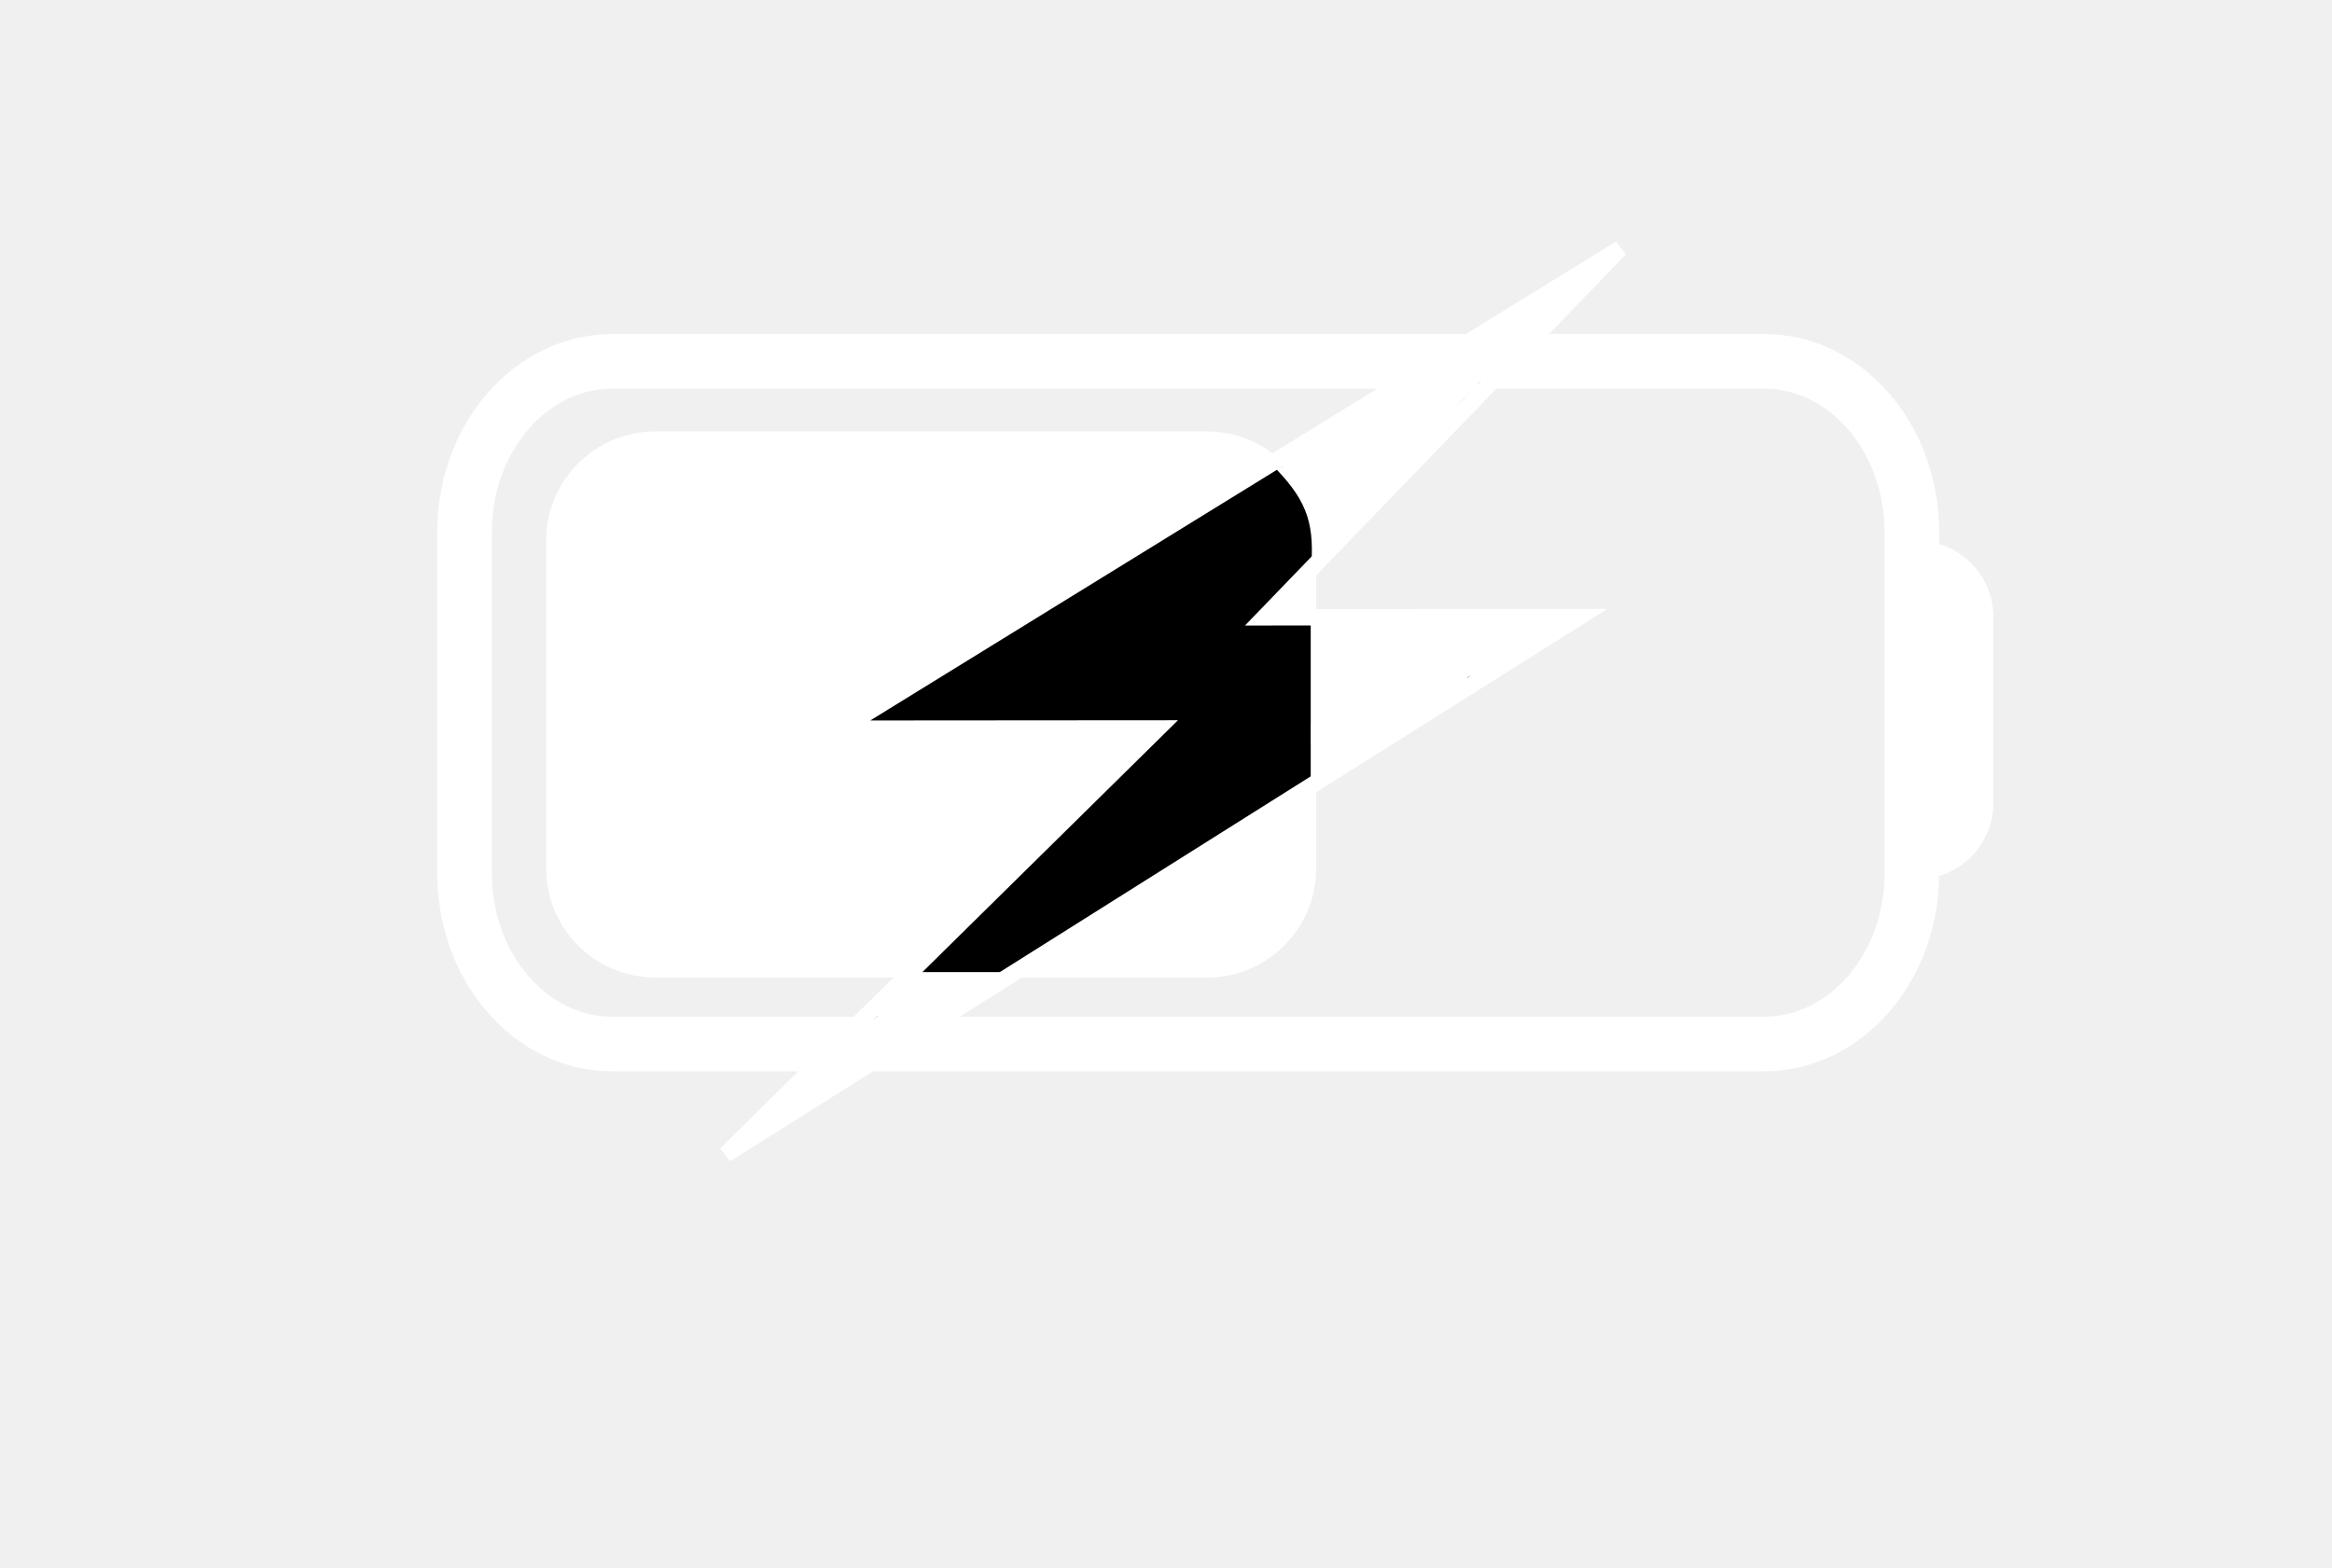
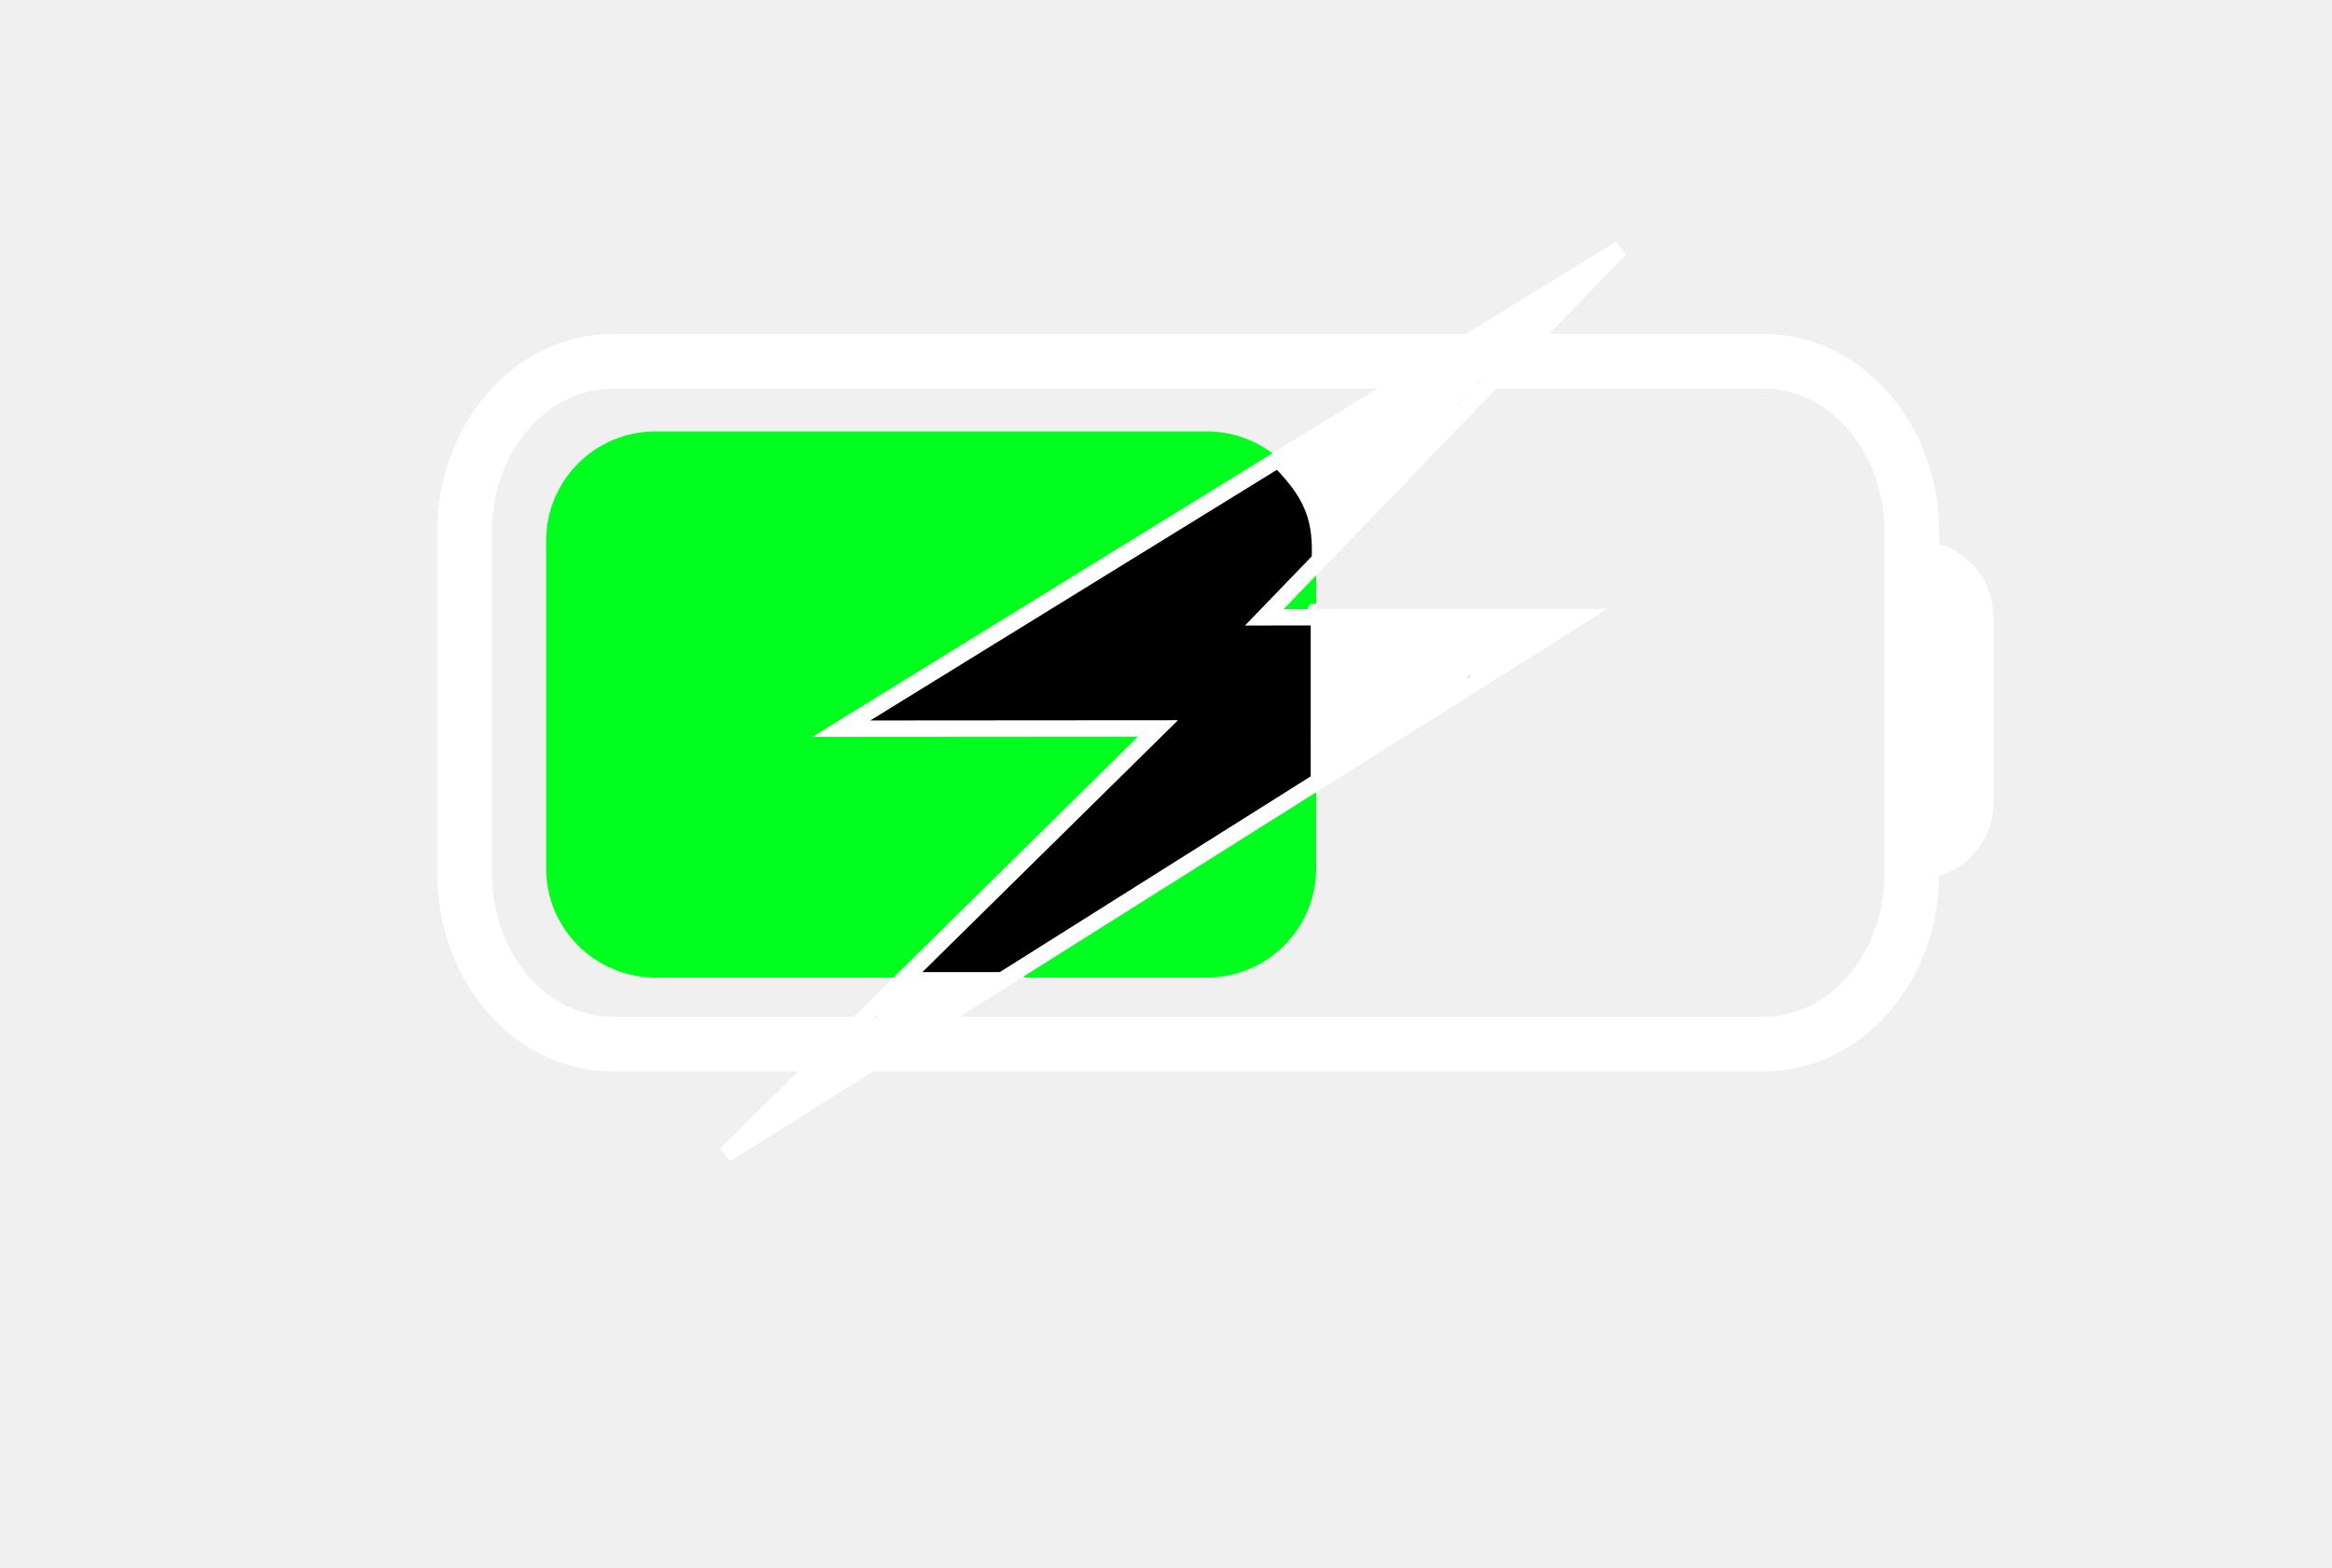
<svg xmlns="http://www.w3.org/2000/svg" width="427" height="287" viewBox="0 0 427 287" fill="none">
  <path d="M323.026 66.168H112.107C97.173 66.168 85.066 80.159 85.066 97.418V159.918C85.066 177.177 97.173 191.168 112.107 191.168H323.026C337.96 191.168 350.066 177.177 350.066 159.918V97.418C350.066 80.159 337.96 66.168 323.026 66.168Z" stroke="white" stroke-width="10" stroke-linecap="round" stroke-linejoin="round" />
  <g clip-path="url(#clip0_86_178)">
-     <rect x="100" y="79" width="141" height="100" rx="20" fill="white" />
+     <rect x="100" y="79" width="141" height="100" rx="20" fill="#00FF1E" />
    <path d="M240.544 111.551L240.523 111.51" stroke="white" stroke-width="2" stroke-linecap="round" />
  </g>
  <path d="M351 99C358.732 99 365 105.268 365 113V147C365 154.732 358.732 161 351 161V99Z" fill="white" />
  <path d="M233.954 110.49L231.498 113.034L235.034 113.031L289.127 112.995L132.9 211.363L209.422 135.958L212.031 133.387L208.368 133.389L154.049 133.43L296.653 45.523L233.954 110.49Z" fill="black" stroke="white" stroke-width="3" />
  <path d="M187.5 178.5H167.5" stroke="white" />
  <path d="M240.5 105C241.284 96.183 240.076 91.836 234 85.5" stroke="white" />
  <path d="M240.5 113V145" stroke="white" />
  <path d="M243.582 128.111C243.327 127.969 243.168 127.854 243.118 127.761C242.983 127.512 243.096 127.026 243.224 126.432C243.282 125.994 243.296 125.751 243.325 125.665C243.339 125.622 243.353 125.579 243.368 125.535" stroke="white" stroke-width="2" stroke-linecap="round" />
  <path d="M244.226 116.521C244.169 116.564 243.969 116.508 243.755 116.436C243.544 116.365 243.411 116.35 243.332 116.328C243.154 116.28 243.139 116.007 243.046 115.899C242.873 115.699 243.124 116.562 243.196 116.821C243.21 116.864 243.224 116.907 243.231 116.985C243.239 117.064 243.239 117.177 243.239 117.294" stroke="white" stroke-width="5" stroke-linecap="round" />
  <path d="M244.527 120.084C244.867 120.027 245.207 119.971 246.961 119.552C248.716 119.133 251.874 118.354 253.771 117.932C255.667 117.509 256.205 117.467 256.582 117.452C256.958 117.437 257.157 117.451 257.485 117.522C257.814 117.593 258.267 117.721 258.685 117.864C259.48 118.138 259.907 118.338 260.064 118.388C260.554 118.544 260.865 118.582 261.286 118.617C261.993 118.677 262.253 118.582 262.361 118.575C262.385 118.573 262.341 118.553 261.802 118.525C261.263 118.496 260.229 118.454 258.776 118.503C257.322 118.552 255.481 118.693 254.49 118.759C253.499 118.825 253.414 118.811 253.349 118.797C253.284 118.782 253.241 118.768 253.283 118.74C253.325 118.711 253.452 118.668 254.828 118.597C256.204 118.526 258.825 118.426 260.515 118.425C262.204 118.423 262.884 118.523 263.277 118.595C263.76 118.684 263.899 118.768 263.964 118.803C263.984 118.814 263.929 118.853 263.865 118.889C263.8 118.925 263.715 118.967 260.966 119.903C258.217 120.838 252.806 122.666 249.678 123.77C246.551 124.874 245.871 125.2 245.492 125.389C245.114 125.578 245.057 125.62 245.07 125.642C245.084 125.664 245.169 125.664 246.905 125.069C248.642 124.474 252.027 123.285 254.125 122.495C256.223 121.705 256.932 121.35 257.431 121.111C258.194 120.746 258.59 120.614 258.783 120.571C258.862 120.553 258.905 120.556 258.899 120.599C258.892 120.641 258.836 120.726 257.737 121.634C256.639 122.542 254.5 124.27 253.355 125.224C252.098 126.273 252.01 126.536 251.967 126.708C251.939 126.82 251.967 126.909 252.009 126.994C252.032 127.041 252.08 127.08 252.159 127.102C252.345 127.154 252.538 127.095 253.333 126.635C254.062 126.212 255.43 125.366 256.598 124.73C257.767 124.095 258.687 123.684 259.268 123.458C260.044 123.156 260.365 123.175 260.409 123.238C260.452 123.301 260.197 123.43 258.537 124.395C256.878 125.36 253.733 127.159 252.085 128.107C250.436 129.055 250.38 129.097 251.625 128.56C252.871 128.022 255.421 126.903 257.152 126.227C258.883 125.552 259.719 125.354 260.221 125.251C260.722 125.149 260.864 125.149 260.887 125.199C261.183 125.827 259.594 126.179 259.308 126.421C259.078 126.617 258.722 127.035 258.266 127.606C257.592 128.449 257.348 128.639 257.168 128.854C256.938 129.13 256.718 129.284 256.525 129.412C256.193 129.634 255.817 129.884 255.559 130.056C255.433 130.14 255.245 130.313 254.86 130.549C253.878 131.149 253.471 131.343 253.177 131.523C252.729 131.796 252.141 132.272 251.768 132.546C251.373 132.835 251.095 133.161 250.909 133.354C250.68 133.592 250.437 133.804 250.129 134.055C249.891 134.249 249.564 134.435 249.364 134.563C249.081 134.744 248.821 135.006 248.598 135.143C248.366 135.285 248.09 135.422 247.89 135.579C247.635 135.779 247.389 136.137 247.096 136.451C246.878 136.686 246.659 136.952 246.145 137.466C245.933 137.679 245.729 137.783 245.557 137.89C245.472 137.926 245.386 137.969 245.3 138.026C245.257 138.055 245.214 138.083 245.128 138.112" stroke="white" stroke-width="5" stroke-linecap="round" />
  <path d="M258.048 130.515C258.061 130.43 258.488 129.945 259.224 129.274C259.555 128.971 260.055 128.436 260.374 128.124C261.063 127.45 261.552 127.025 261.852 126.746C262.272 126.356 262.44 126.18 262.682 125.994C262.835 125.877 262.955 125.765 263.26 125.552C263.97 125.057 264.471 124.634 264.642 124.521C264.879 124.363 265.185 124.064 265.493 123.763C265.664 123.596 266.184 123.093 266.935 122.336C267.522 121.743 267.862 121.687 268.055 121.587C268.107 121.56 268.162 121.53 268.737 121.338C269.311 121.146 270.402 120.792 270.992 120.596C271.642 120.379 271.896 120.285 272.26 120.171C272.962 119.951 273.513 119.37 273.728 119.183C273.963 118.98 274.271 118.783 274.786 118.525C275.067 118.384 275.288 118.353 275.524 118.267C275.813 118.162 276.117 118.025 276.461 117.888C276.78 117.762 276.976 117.667 277.155 117.559C277.353 117.44 277.577 117.437 277.756 117.337C277.963 117.222 278.135 117.165 278.393 117.087C278.69 116.996 279.007 116.922 279.209 116.858C279.395 116.798 279.58 116.623 279.774 116.479C279.964 116.337 280.153 116.25 280.332 116.164C280.58 116.044 280.797 115.907 281.004 115.835C281.182 115.773 281.355 115.72 281.526 115.656C281.71 115.587 281.87 115.506 282.084 115.363C282.306 115.215 282.499 115.091 282.614 115.012C282.706 114.949 282.315 115.019 282.144 115.033C281.913 115.052 281.232 115.119 280.346 115.148C279.667 115.169 279.154 115.219 278.817 115.241C278.652 115.251 278.126 115.277 277.397 115.284C276.791 115.29 276.478 115.348 276.198 115.37C275.943 115.389 275.323 115.533 274.397 115.584C274.145 115.598 273.902 115.62 273.61 115.627C273.359 115.633 272.704 115.663 271.846 115.656C271.441 115.652 271.212 115.62 270.969 115.627C270.81 115.632 270.512 115.705 269.553 115.763C268.835 115.806 267.644 115.763 267.01 115.749C266.175 115.73 265.861 115.677 264.905 115.67C264.559 115.667 263.948 115.706 263.147 115.72C262.593 115.73 262.313 115.82 261.478 115.828C260.867 115.833 260.296 115.82 259.745 115.842C259.494 115.852 258.84 115.878 257.954 115.856C257.204 115.838 256.904 115.592 256.568 115.47C256.465 115.433 256.333 115.448 256.289 115.477C256.244 115.505 256.287 115.562 256.401 115.626C256.515 115.691 256.699 115.762 256.992 115.834C257.285 115.905 257.682 115.976 259.274 116.098C260.867 116.219 263.643 116.389 265.413 116.548C267.184 116.706 267.863 116.848 268.731 116.942C269.598 117.036 270.632 117.079 271.207 117.115C271.869 117.156 271.998 117.208 272.048 117.251C272.081 117.279 272.027 117.378 271.991 117.436C271.93 117.535 271.586 117.679 271.001 117.929C270.701 118.057 270.387 118.165 269.504 118.407C268.622 118.65 267.177 119.018 266.064 119.378C264.952 119.737 264.215 120.077 263.68 120.344C262.821 120.773 262.455 121.028 262.291 121.128C261.766 121.448 261.07 121.656 260.603 122.05C260.231 122.364 260.137 122.915 259.909 123.359C259.866 123.442 259.808 123.432 259.765 123.39C259.656 123.282 259.48 122.976 259.031 122.513C258.757 122.229 258.314 121.922 258.017 121.676C257.551 121.29 257.191 120.817 256.728 120.062C256.455 119.617 256.193 118.995 255.977 118.582C255.431 117.542 254.858 117.209 254.579 117.073C254.33 116.951 254.185 116.709 253.963 116.13C253.917 116.01 253.927 115.964 253.906 115.942C253.859 115.894 253.671 115.949 253.414 115.999C253.159 116.048 252.431 116.049 251.359 116.021C250.14 115.989 249.78 115.778 249.499 115.742C249.249 115.709 248.991 115.677 248.57 115.656C248.433 115.635 248.333 115.606 248.084 115.584C247.892 115.577 247.566 115.577 247.231 115.577" stroke="white" stroke-width="5" stroke-linecap="round" />
  <path d="M243.067 117.036C243.067 117.522 243.096 117.722 243.117 117.93C243.139 118.139 243.21 118.395 243.275 118.581C243.336 118.758 243.353 119.024 243.41 119.232C243.471 119.453 243.582 119.824 243.668 120.155C243.741 120.434 243.739 120.87 243.79 121.106C243.806 121.183 243.797 121.298 243.797 121.151C243.797 120.071 243.726 119.785 243.704 119.662C243.67 119.47 243.64 120.083 243.618 120.255C243.596 120.433 243.511 120.598 243.454 120.77C243.425 120.856 243.397 120.956 243.375 121.063C243.365 121.113 243.368 121.156 243.403 121.065C243.648 120.432 243.625 120.114 243.604 119.978C243.58 119.826 243.283 120.098 243.111 120.205C243.07 120.231 243.025 120.241 242.989 120.291C242.827 120.515 242.967 120.812 243.06 121.071C243.136 121.282 243.181 121.457 243.232 121.806C243.363 122.721 243.282 123.242 243.246 123.738C243.217 124.146 243.139 124.574 243.103 124.969C243.078 125.238 243.024 125.434 242.982 125.699C242.896 126.228 242.967 127.065 242.967 127.7C242.968 128.342 242.867 128.711 242.846 128.926C242.812 129.254 242.781 129.769 242.774 130.213C242.77 130.434 242.853 130.77 242.81 131.029C242.778 131.221 242.724 131.444 242.688 131.644C242.666 131.771 242.667 131.902 242.638 132.03C242.604 132.186 242.595 132.912 242.588 133.899C242.582 134.789 242.581 135.793 242.602 136.001C242.609 136.051 242.623 136.094 242.631 136.151C242.638 136.209 242.638 136.279 242.638 136.352" stroke="white" stroke-width="5" stroke-linecap="round" />
  <path d="M245.9 122.445C245.886 122.899 245.886 123.874 245.907 124.403C245.926 124.863 245.972 125.176 246.15 125.926C246.291 126.521 246.315 126.779 246.337 127.058C246.356 127.31 246.401 127.737 246.422 128.053C246.451 128.468 246.487 128.754 246.487 129.011C246.488 129.735 246.202 130.212 245.937 130.627C245.639 131.096 245.558 131.343 245.464 131.594C245.251 132.166 245.329 133.174 245.335 133.376C245.338 133.496 245.797 132.979 246.262 132.521C246.441 132.344 246.514 132.29 247.138 131.694C247.763 131.098 248.938 129.965 249.629 129.325C250.652 128.376 250.879 128.369 251.022 128.276C251.086 128.234 251.108 128.169 251.108 128.105C251.111 127.715 250.453 127.24 249.88 126.875C249.21 126.446 248.608 126.609 248.098 126.644C247.99 126.652 247.891 126.652 247.861 126.659C247.831 126.666 247.874 126.68 247.918 126.694" stroke="white" stroke-width="5" stroke-linecap="round" />
  <path d="M244.32 138.949C244.298 138.949 244.236 138.954 244.199 138.959C244.134 138.967 244.103 138.966 244.083 138.956C244.055 138.942 244.037 138.941 244.016 138.934C243.988 138.924 243.942 138.9 243.919 138.887C243.902 138.877 243.887 138.863 243.871 138.851C243.854 138.837 243.827 138.818 243.804 138.804C243.784 138.792 243.77 138.783 243.743 138.776C243.701 138.766 243.681 138.759 243.663 138.754C243.645 138.748 243.624 138.741 243.604 138.736C243.576 138.73 243.563 138.714 243.547 138.7C243.529 138.684 243.494 138.668 243.472 138.655C243.45 138.642 243.435 138.628 243.42 138.62C243.409 138.615 243.427 138.648 243.43 138.67C243.437 138.71 243.426 138.789 243.429 138.831C243.431 138.854 243.434 138.883 243.437 138.916C243.445 139.005 243.441 139.036 243.445 139.066C243.447 139.092 243.449 139.183 243.446 139.239C243.444 139.267 243.436 139.295 243.424 139.325C243.408 139.365 243.388 139.396 243.382 139.413C243.364 139.467 243.341 139.536 243.336 139.555C243.331 139.57 243.308 139.619 243.29 139.658C243.278 139.684 243.267 139.708 243.256 139.738C243.236 139.792 243.214 139.833 243.201 139.859C243.171 139.928 243.165 139.949 243.154 139.98C243.152 139.989 243.152 139.999 243.152 140.008" stroke="white" stroke-width="5" stroke-linecap="round" />
  <path d="M243.234 140.496C243.227 140.495 243.206 140.495 243.184 140.505C243.164 140.512 243.147 140.518 243.134 140.525C243.126 140.53 243.116 140.536 243.098 140.543" stroke="white" stroke-width="5" stroke-linecap="round" />
  <path d="M286.689 53.04C286.713 53.04 286.736 53.04 286.725 53.075C286.636 53.349 286.263 53.491 286.036 53.74C285.821 53.977 285.621 54.204 285.335 54.394C285.049 54.585 284.718 54.775 284.349 54.953C284.047 55.099 283.766 55.345 283.469 55.618C283.121 55.938 282.886 56.224 282.696 56.593C282.534 56.907 282.222 57.175 281.959 57.461C281.64 57.808 281.27 58.008 280.984 58.174C280.688 58.347 280.414 58.555 280.105 58.78C279.663 59.103 279.44 59.505 279.071 59.815C278.767 60.069 278.489 60.313 278.191 60.481C277.797 60.702 277.255 61.168 276.729 61.585C276.417 61.833 276.135 62.025 275.849 62.181C275.564 62.336 275.279 62.43 274.994 62.537C274.678 62.655 274.376 62.858 274.066 62.953C273.771 63.044 273.308 63.309 272.925 63.523C272.776 63.607 272.663 63.737 272.58 63.88C272.54 63.949 272.52 64.022 272.591 64.047C273.11 64.229 273.659 63.787 273.993 63.726C274.137 63.7 274.279 63.643 274.362 63.655C274.704 63.702 273.853 64.236 273.567 64.391C273.271 64.552 272.997 64.807 272.723 65.033C272.435 65.271 272.259 65.662 271.998 65.877C271.711 66.113 271.287 66.588 270.928 66.887C270.637 67.131 270.311 67.374 269.741 67.801C268.892 68.438 268.693 68.872 268.444 69.157C268.204 69.432 267.886 69.822 267.506 70.167C266.826 70.784 265.895 71.695 265.07 72.602C263.886 73.905 263.393 74.268 262.941 74.661C262.414 75.118 261.919 75.811 261.55 76.337C261.265 76.741 260.825 77.335 260.563 77.645C260.258 78.005 259.827 78.239 259.529 78.441C259.22 78.651 259.018 79.071 258.78 79.392C258.447 79.84 258.328 80.141 258.102 80.485C257.905 80.787 257.71 81.115 257.389 81.602C257.314 81.716 257.235 81.781 257.246 81.782C257.371 81.794 257.989 80.934 258.927 79.734C259.825 78.586 260.228 78.36 260.632 78.075C261.03 77.793 261.369 77.315 261.796 76.981C262.249 76.629 262.557 76.363 262.95 76.078C263.338 75.795 263.58 75.744 263.652 75.673C263.889 75.438 262.751 76.004 261.591 76.679C261.023 77.009 260.222 77.657 259.55 78.243C258.879 78.829 258.385 79.37 258.001 79.896C257.289 80.87 256.903 81.708 256.57 82.195C256.191 82.751 255.927 83.065 255.642 83.433C255.265 83.92 254.953 84.23 254.277 85.07C253.589 85.926 252.792 86.843 252.044 87.448C251.359 88.003 251.007 88.365 250.318 89.256C249.871 89.834 249.532 90.386 249.14 90.756C248.87 91.01 248.558 91.267 248.307 91.552C248.035 91.862 247.796 92.194 247.547 92.539C247.336 92.83 247.154 93.121 247.094 93.407C247.033 93.698 246.916 93.977 246.798 94.274C246.642 94.663 246.37 94.904 246.156 95.201C245.885 95.578 245.61 95.784 245.289 96.14C244.865 96.61 244.73 96.901 244.575 97.198C244.365 97.601 243.969 97.71 243.814 97.971C243.648 98.25 243.517 98.541 243.279 98.827C243.224 98.893 243.208 98.969 243.172 98.959C243.044 98.92 243.041 98.521 243.064 98.2C243.071 98.111 243.135 98.185 243.159 98.268C243.256 98.6 242.994 98.898 242.91 99.089C242.777 99.394 243.016 98.426 243.052 97.998C243.087 97.591 243.159 97.118 243.243 96.761C243.406 96.064 243.444 95.526 243.516 95.192C243.578 94.904 243.35 94.621 243.184 94.336C242.995 94.011 242.733 93.694 242.519 93.397C242.455 93.308 242.353 93.219 242.328 93.242C241.969 93.559 243.014 94.543 243.325 95.106C243.372 95.191 243.42 95.261 243.409 95.309C243.385 95.415 243.208 95.475 243.101 95.547C242.815 95.739 242.78 94.907 242.744 94.503C242.715 94.183 242.566 93.908 242.459 93.623C242.337 93.299 242.209 92.887 242.173 92.553C242.141 92.257 241.995 91.983 241.9 91.697C241.805 91.411 241.663 91.127 241.236 90.664C240.973 90.379 240.831 90.057 240.676 89.771C240.515 89.476 240.355 89.201 240.2 88.915C240.051 88.639 239.88 88.345 239.572 87.954C238.869 87.06 238.549 86.895 238.287 86.598C237.859 86.134 237.622 85.849 237.348 85.623C237.288 85.563 237.241 85.493 237.192 85.348" stroke="white" stroke-width="5" stroke-linecap="round" />
  <path d="M238.69 84.065C239.185 83.899 240.186 83.661 240.685 83.436C241.541 83.049 242.634 82.379 243.229 82.069C243.683 81.832 244.061 81.641 244.714 81.356C245.242 81.125 245.701 80.763 246.047 80.582C246.205 80.5 246.463 80.476 246.712 80.321C246.88 80.218 247.952 79.672 249.52 78.793C250.667 78.15 251.477 77.506 251.895 77.219C252.343 76.911 253.47 76.153 254.705 75.275C255.519 74.696 256.277 73.965 257.144 73.335C257.871 72.808 258.563 72.322 258.814 72.013C259.094 71.666 259.678 71.064 260.156 70.646C260.543 70.307 260.87 70.016 261.392 69.695C261.706 69.502 262.011 69.35 262.367 69.088C262.736 68.818 263.056 68.565 263.449 68.316C263.983 68.019 264.53 67.638 264.933 67.342C265.171 67.141 265.477 66.835 265.792 66.52" stroke="white" stroke-width="5" stroke-linecap="round" />
  <path d="M268.502 64.808C268.62 64.737 268.738 64.667 268.833 64.607C268.929 64.547 269 64.5 269.144 64.38" stroke="white" stroke-width="5" stroke-linecap="round" />
  <path d="M242.542 86.561C242.589 86.514 242.895 86.231 243.664 85.65C245.451 84.302 245.986 84.304 246.439 84.018C246.745 83.824 247.105 83.685 247.39 83.554C247.54 83.485 247.723 83.305 248.195 82.997C249.071 82.427 250.169 81.999 250.881 81.536C251.506 81.13 252.283 80.787 253.13 80.216C253.71 79.824 254.375 79.101 255.411 78.515C256.369 77.974 256.876 77.908 257.161 77.73C257.303 77.67 257.659 77.504 258.122 77.267C258.303 77.171 258.373 77.124 258.446 77.075" stroke="white" stroke-width="5" stroke-linecap="round" />
  <path d="M259.516 76.505L259.801 76.433" stroke="white" stroke-width="5" stroke-linecap="round" />
  <path d="M243.183 91.553C243.513 91.224 243.842 90.894 244.353 90.266C244.864 89.637 245.547 88.719 245.969 88.117C246.869 86.834 247.318 86.183 248.121 85.414C248.697 84.864 249.678 84.058 250.634 83.327C251.59 82.597 252.508 81.985 253.028 81.634C253.548 81.284 253.642 81.213 253.739 81.069" stroke="white" stroke-width="5" stroke-linecap="round" />
  <path d="M176.11 181.609C175.95 181.564 175.357 181.358 174.689 181.236C174.411 181.186 174.251 181.161 173.782 181.075C173.215 180.972 173.046 181.092 172.908 181.121C172.748 181.154 172.563 181.196 172.312 181.224C171.558 181.31 171.301 181.173 171.026 181.201C170.609 181.244 170.314 181.242 170.141 181.224C169.81 181.191 169.395 181.173 168.674 181.156C168.453 181.15 168.338 181.127 168.264 181.144C168.214 181.155 168.303 181.264 168.292 181.333C168.249 181.6 167.777 181.745 167.41 182.198C167.139 182.532 167.006 182.78 166.87 183.007C166.751 183.205 166.506 183.554 166.258 183.849C166.01 184.144 165.76 184.371 165.404 184.727C165.048 185.083 164.593 185.56 164.33 185.829C163.92 186.249 163.644 186.407 163.328 186.591C163.139 186.701 163.034 186.844 162.994 186.913C162.974 186.946 162.965 186.981 163.01 186.976C163.165 186.958 163.445 186.844 164.164 186.651C164.705 186.505 165.588 186.207 166.078 186.055C166.635 185.883 166.833 185.834 167.198 185.663C168.225 185.182 168.348 185.019 168.555 184.927C168.706 184.86 168.899 184.824 169.255 184.624C169.5 184.485 169.703 184.41 169.858 184.353C170.123 184.255 170.687 183.942 171.012 183.75C171.139 183.676 171.253 183.561 171.42 183.458C171.574 183.378 171.735 183.286 171.924 183.171C172.044 183.102 172.215 183.011 172.459 182.883" stroke="white" stroke-width="5" stroke-linecap="round" />
  <path d="M178.59 181.127C178.499 181.184 178.247 181.298 178.074 181.368C177.817 181.471 177.385 181.38 176.961 181.362C176.833 181.357 176.754 181.333 176.702 181.322C176.586 181.297 176.982 181.185 177.183 181.133C177.378 181.082 177.522 181.07 177.774 181.052C177.993 181.037 178.245 181.001 178.388 180.949C178.56 180.887 178.693 180.829 178.831 180.805C178.983 180.78 179.106 180.713 179.25 180.685C179.414 180.652 179.565 180.645 179.646 180.662C179.874 180.71 179.279 180.84 179.142 180.863C178.989 180.888 178.866 180.977 178.728 181.023C178.59 181.069 178.453 181.115 178.315 181.161C178.177 181.207 178.04 181.253 177.896 181.299C177.721 181.355 177.557 181.413 177.414 181.477C177.247 181.55 177.087 181.643 176.84 181.775C176.62 181.893 176.455 181.976 175.946 182.199C175.769 182.277 175.563 182.354 175.157 182.486C174.75 182.617 174.148 182.799 173.633 183.007C172.685 183.388 172.23 183.698 172.116 183.755C171.893 183.867 171.544 184.076 171.072 184.272C170.625 184.457 170.428 184.639 169.908 184.954C169.36 185.285 168.89 185.466 168.695 185.603C168.591 185.672 168.478 185.741 168.379 185.799C168.281 185.856 168.202 185.902 168.12 185.949" stroke="white" stroke-width="5" stroke-linecap="round" />
  <path d="M163.091 191.184C163.159 191.116 163.558 190.739 164.166 190.2C164.49 189.913 164.675 189.887 164.744 189.835C164.78 189.808 164.813 189.772 164.768 189.732C164.392 189.395 163.953 189.29 163.901 189.153C163.804 188.894 164.054 188.443 164.57 187.656C164.715 187.435 164.756 187.327 164.739 187.264C164.711 187.158 164.163 187.291 163.356 187.531C162.952 187.651 162.582 187.839 161.991 188.251C161.4 188.663 160.604 189.311 160.03 189.809C159.455 190.308 159.126 190.638 158.774 190.944C158.422 191.25 158.059 191.523 157.712 191.754C156.718 192.418 156.582 192.412 156.547 192.412C156.451 192.413 156.718 192.104 157.112 191.641C157.39 191.315 157.881 190.849 158.303 190.489C158.725 190.13 159.077 189.903 159.446 189.706C160.174 189.318 160.679 189.129 160.868 189.032C161.017 188.955 161.139 188.922 161.197 188.905C161.209 188.901 161.186 188.944 160.543 189.405C159.901 189.866 158.639 190.753 157.972 191.226C157.267 191.728 157.145 191.837 156.985 191.952C156.728 192.136 156.365 192.365 155.954 192.622C155.291 193.036 154.815 193.456 154.626 193.622C154.453 193.774 154.286 193.881 153.708 194.482C153.362 194.841 153.127 194.972 152.623 195.447C152.388 195.669 152.174 195.822 152.036 195.902C151.893 195.985 151.76 196.108 151.623 196.183C151.46 196.272 151.29 196.453 151.14 196.556C150.946 196.691 150.75 196.935 150.584 197.141C150.255 197.55 149.901 197.726 149.694 197.905C149.445 198.12 149.132 198.381 148.616 198.885C148.305 199.189 148.179 199.335 147.898 199.467C147.727 199.546 147.593 199.645 147.455 199.719C147.326 199.789 147.146 200 146.944 200.133C146.762 200.253 146.491 200.334 146.353 200.414C146.21 200.497 146.1 200.62 145.974 200.73C145.905 200.792 145.848 200.862 145.796 200.93C145.767 200.965 145.733 200.999 145.629 201.103" stroke="white" stroke-width="5" stroke-linecap="round" />
  <defs>
    <clipPath id="clip0_86_178">
      <rect x="100" y="79" width="141" height="100" rx="20" fill="white" />
    </clipPath>
  </defs>
</svg>
